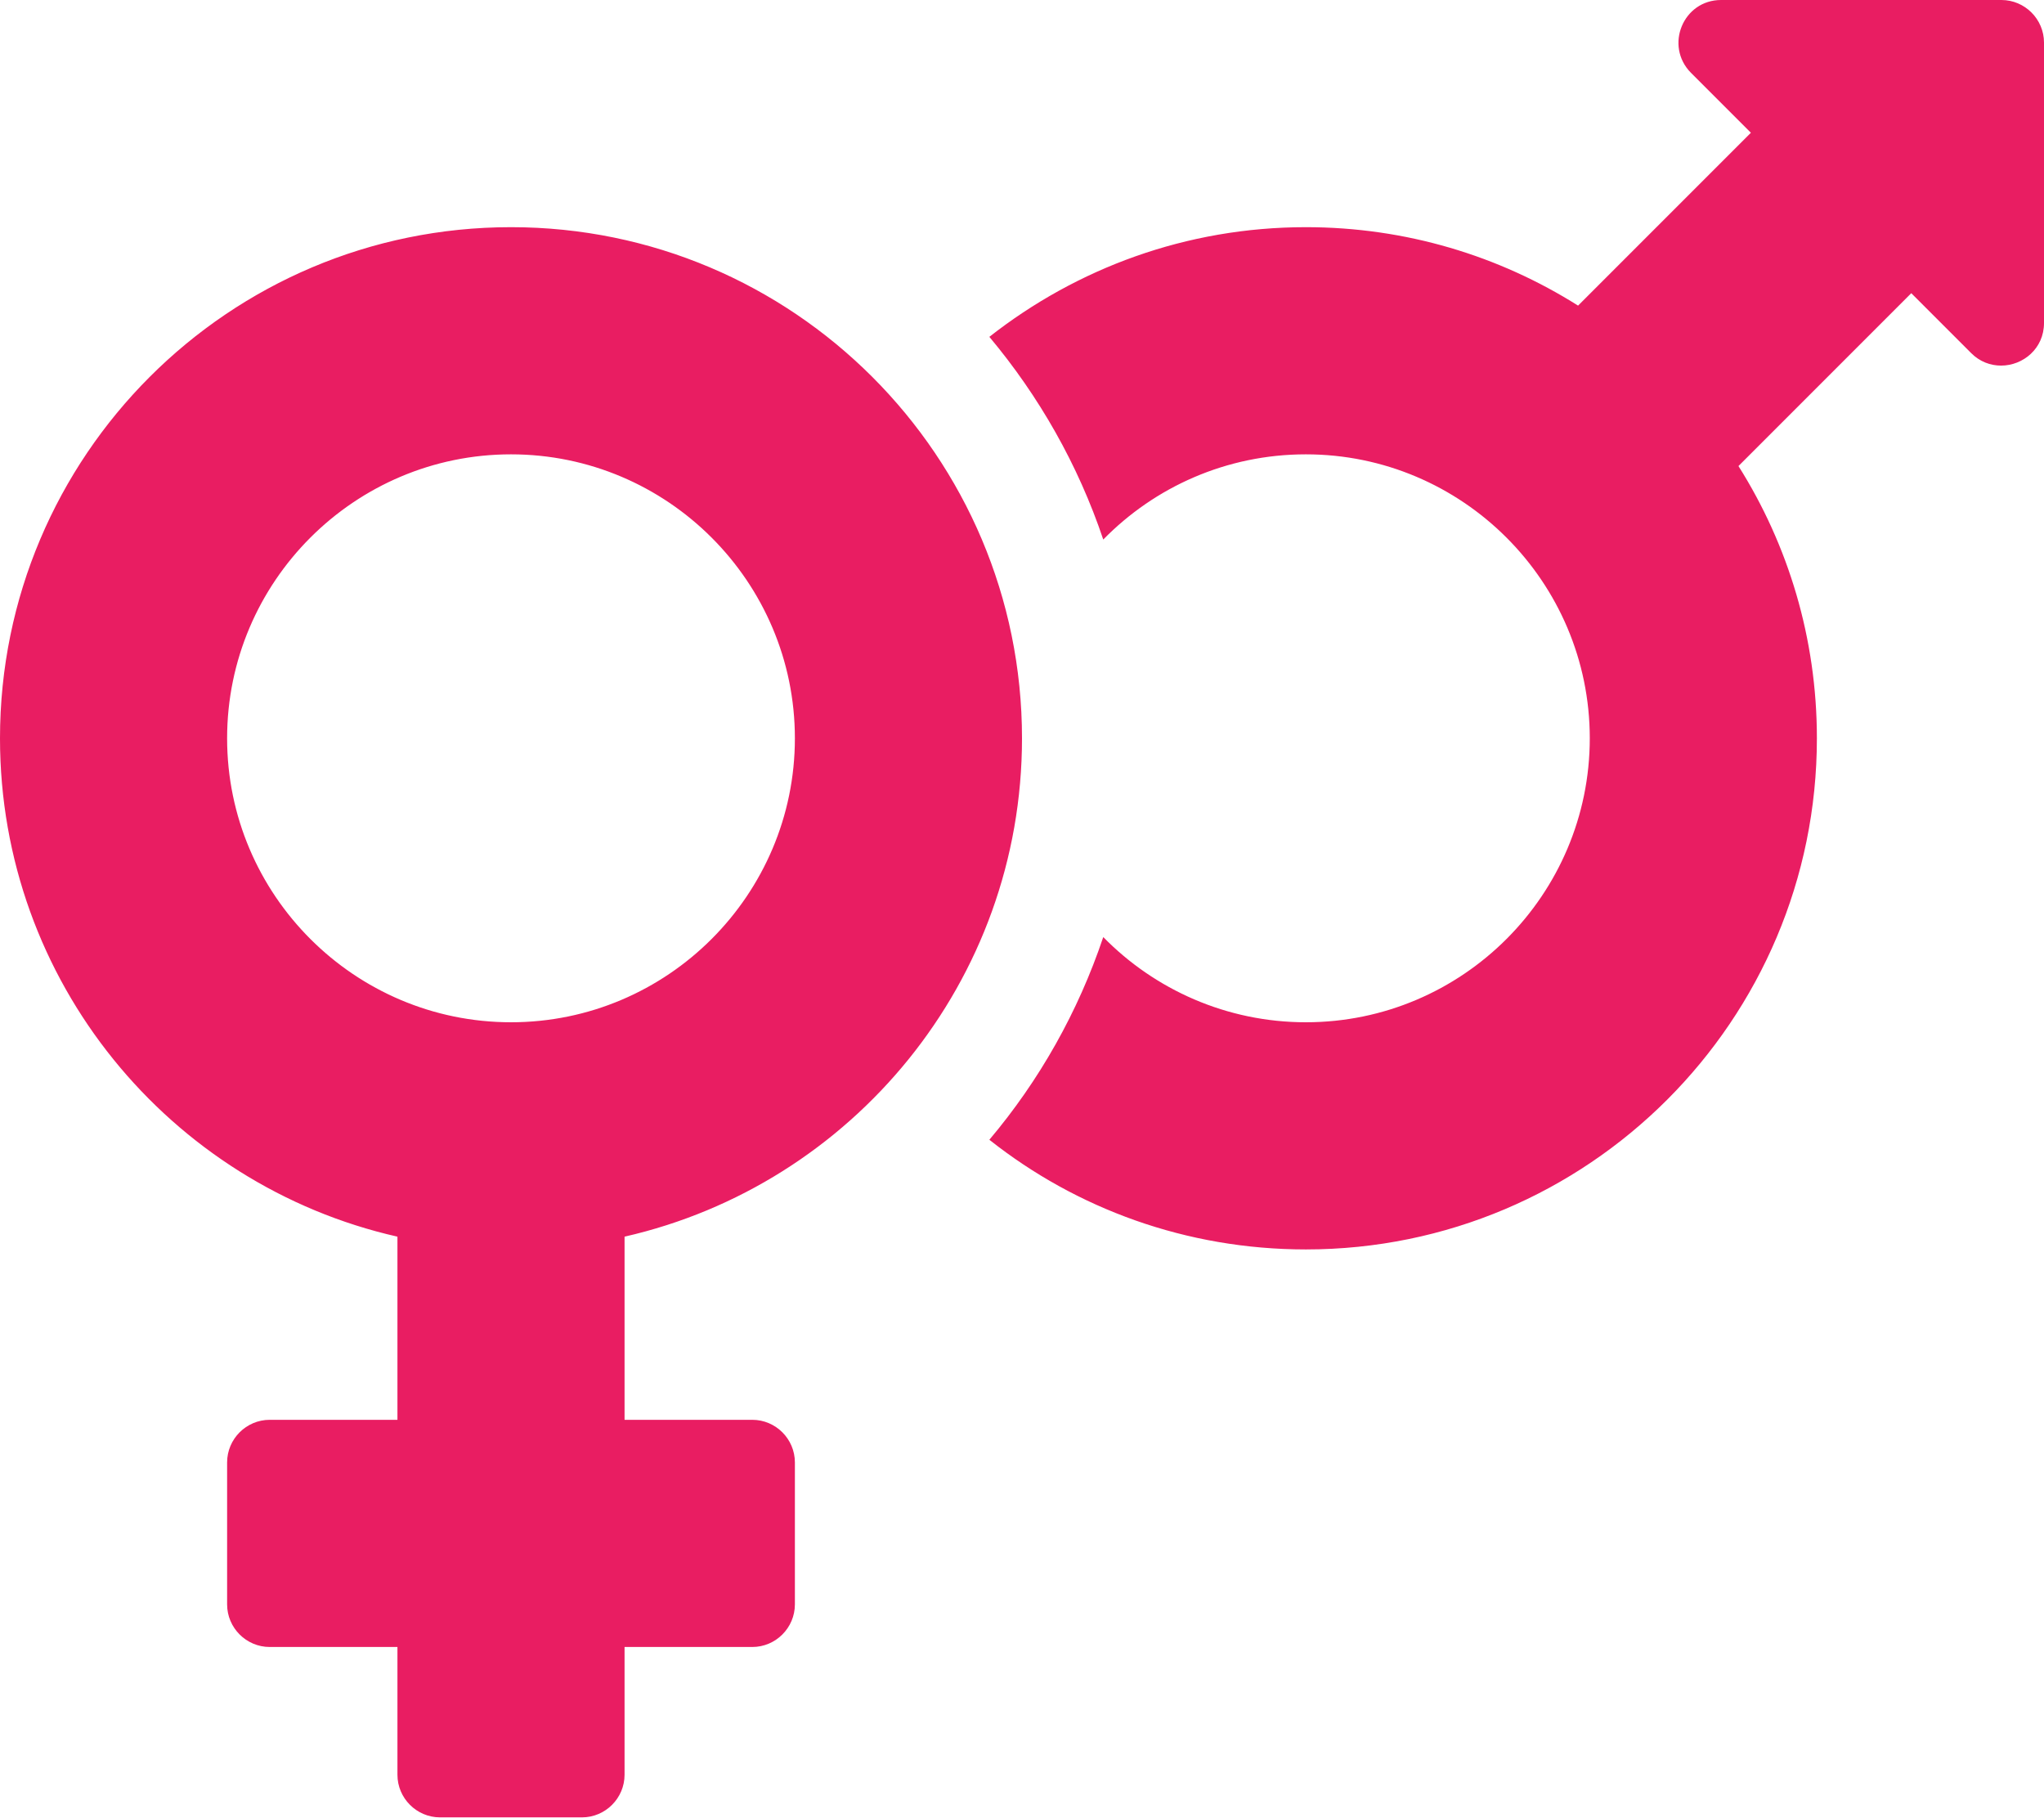
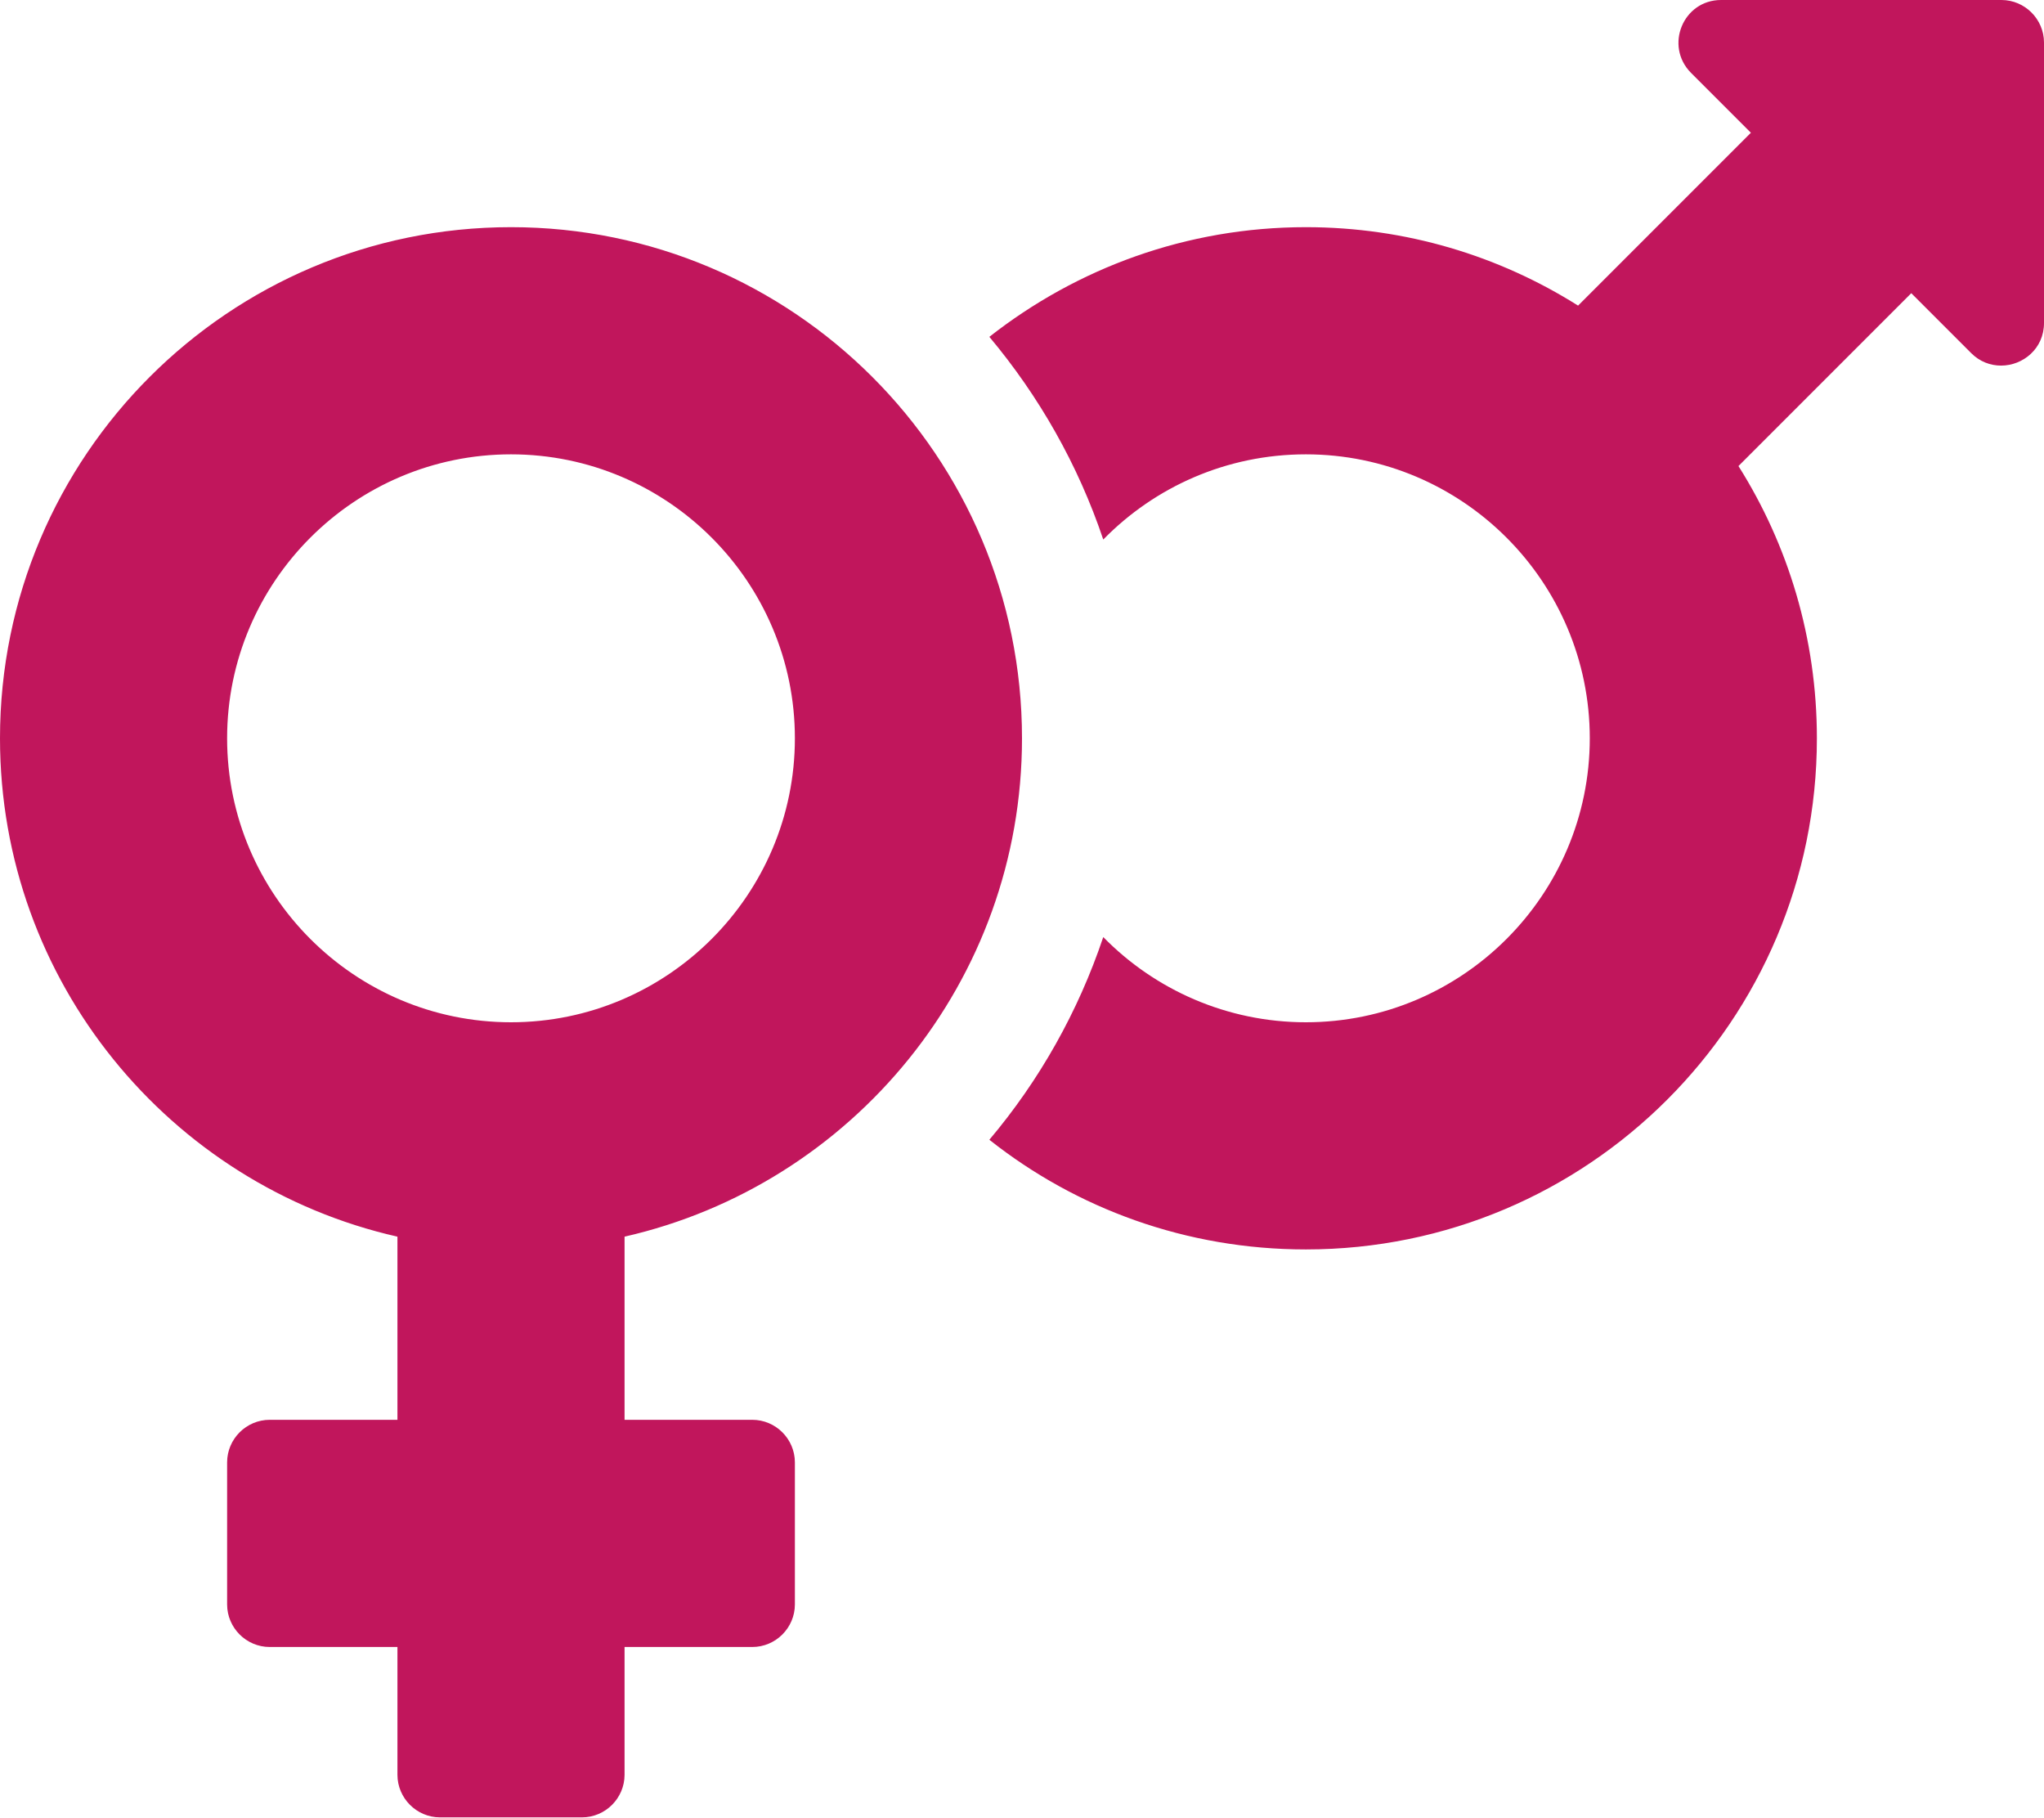
<svg xmlns="http://www.w3.org/2000/svg" aria-hidden="true" focusable="false" data-prefix="fas" data-icon="venus-mars" class="svg-inline--fa fa-venus-mars fa-w-18" role="img" viewBox="0 0 576 512">
-   <path fill="#e91d62" d="M564 0h-79c-10.7 0-16 12.9-8.5 20.5l16.9 16.9-48.7 48.7C422.5 72.1 396.2 64 368 64c-33.7 0-64.6 11.6-89.2 30.9 14 16.7 25 36 32.1 57.1 14.5-14.8 34.7-24 57.1-24 44.1 0 80 35.9 80 80s-35.9 80-80 80c-22.3 0-42.6-9.2-57.1-24-7.1 21.1-18 40.4-32.1 57.1 24.5 19.4 55.5 30.9 89.2 30.9 79.5 0 144-64.5 144-144 0-28.2-8.1-54.5-22.1-76.7l48.7-48.7 16.9 16.9c2.4 2.4 5.4 3.5 8.4 3.5 6.2 0 12.1-4.8 12.1-12V12c0-6.6-5.4-12-12-12zM144 64C64.5 64 0 128.5 0 208c0 68.5 47.9 125.9 112 140.4V400H76c-6.6 0-12 5.4-12 12v40c0 6.6 5.4 12 12 12h36v36c0 6.6 5.4 12 12 12h40c6.6 0 12-5.4 12-12v-36h36c6.6 0 12-5.4 12-12v-40c0-6.6-5.4-12-12-12h-36v-51.6c64.1-14.6 112-71.9 112-140.4 0-79.5-64.5-144-144-144zm0 224c-44.1 0-80-35.9-80-80s35.9-80 80-80 80 35.9 80 80-35.9 80-80 80z" />
+   <path fill="#c1165c" d="M564 0h-79c-10.7 0-16 12.9-8.5 20.5l16.9 16.9-48.7 48.7C422.5 72.1 396.2 64 368 64c-33.7 0-64.6 11.6-89.2 30.9 14 16.7 25 36 32.1 57.1 14.5-14.8 34.7-24 57.1-24 44.1 0 80 35.9 80 80s-35.9 80-80 80c-22.3 0-42.6-9.2-57.1-24-7.1 21.1-18 40.4-32.1 57.1 24.5 19.4 55.5 30.9 89.2 30.9 79.5 0 144-64.5 144-144 0-28.2-8.1-54.5-22.1-76.7l48.7-48.7 16.9 16.9c2.4 2.4 5.4 3.5 8.4 3.5 6.2 0 12.1-4.8 12.1-12V12c0-6.6-5.4-12-12-12zM144 64C64.5 64 0 128.5 0 208c0 68.5 47.9 125.9 112 140.4V400H76c-6.6 0-12 5.4-12 12v40c0 6.6 5.4 12 12 12h36v36c0 6.6 5.4 12 12 12h40c6.6 0 12-5.4 12-12v-36h36c6.6 0 12-5.4 12-12v-40c0-6.6-5.4-12-12-12h-36v-51.6c64.1-14.6 112-71.9 112-140.4 0-79.5-64.5-144-144-144zm0 224c-44.1 0-80-35.9-80-80s35.9-80 80-80 80 35.9 80 80-35.9 80-80 80z" />
</svg>
